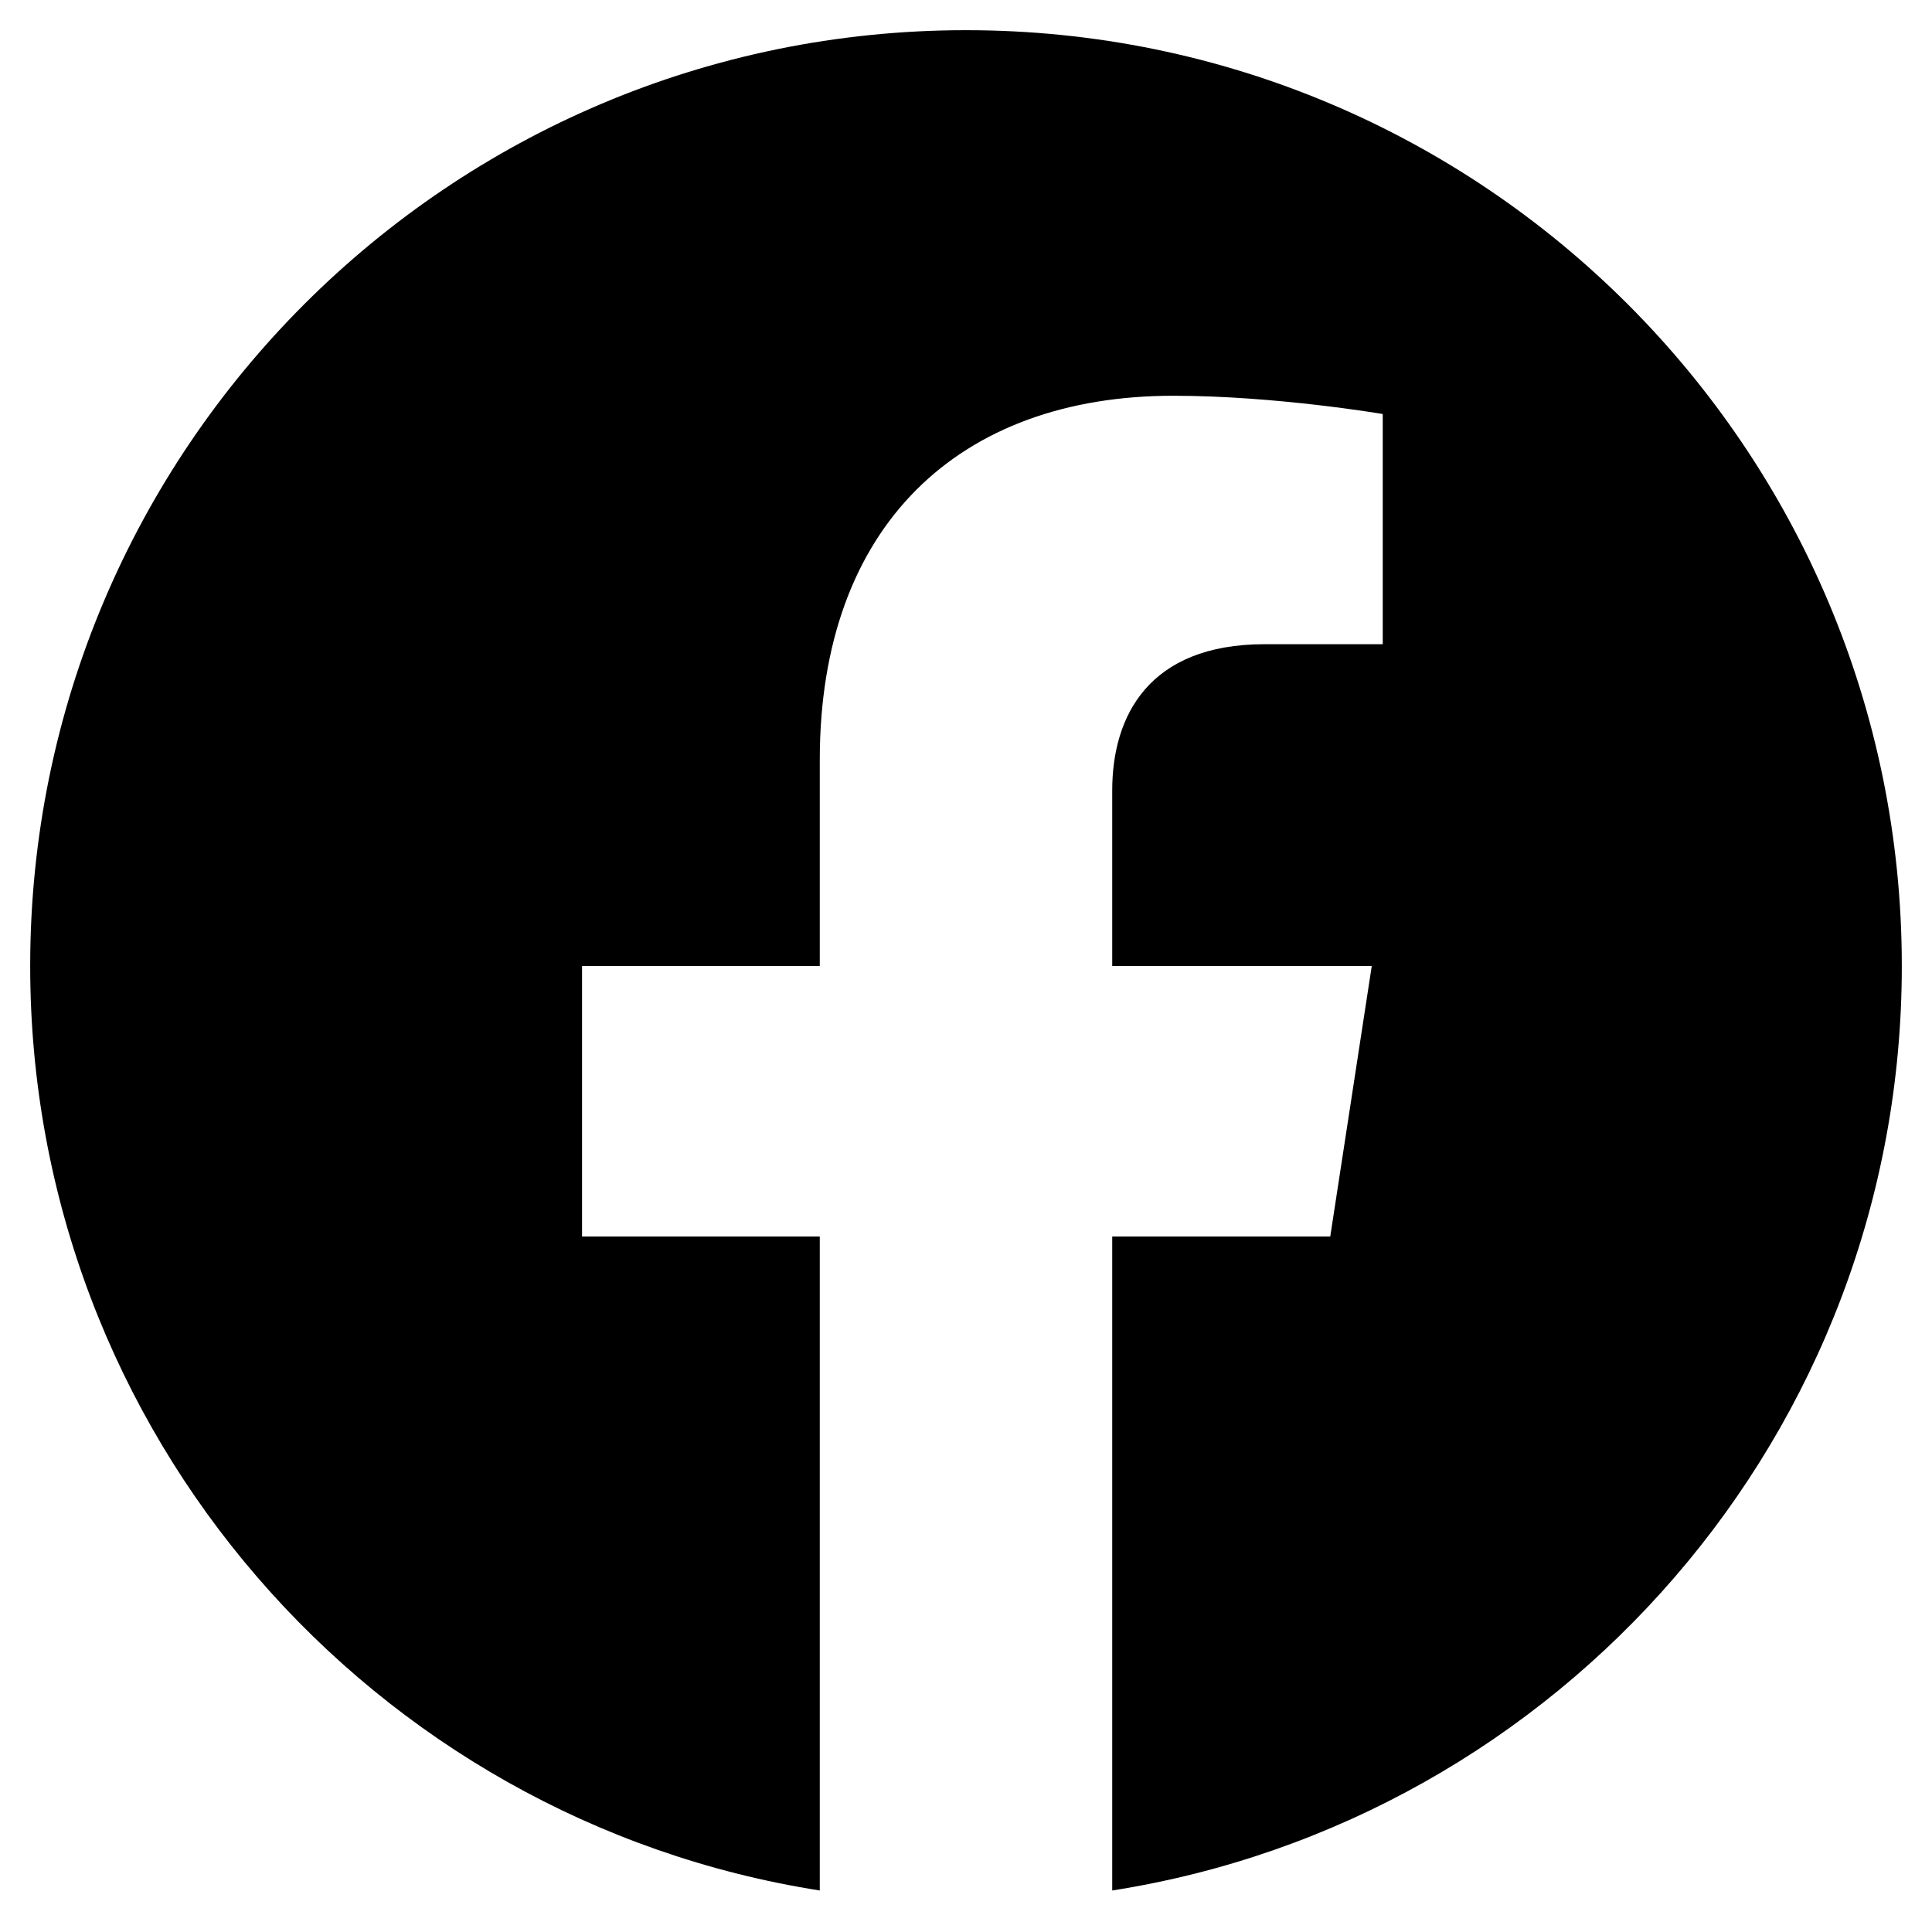
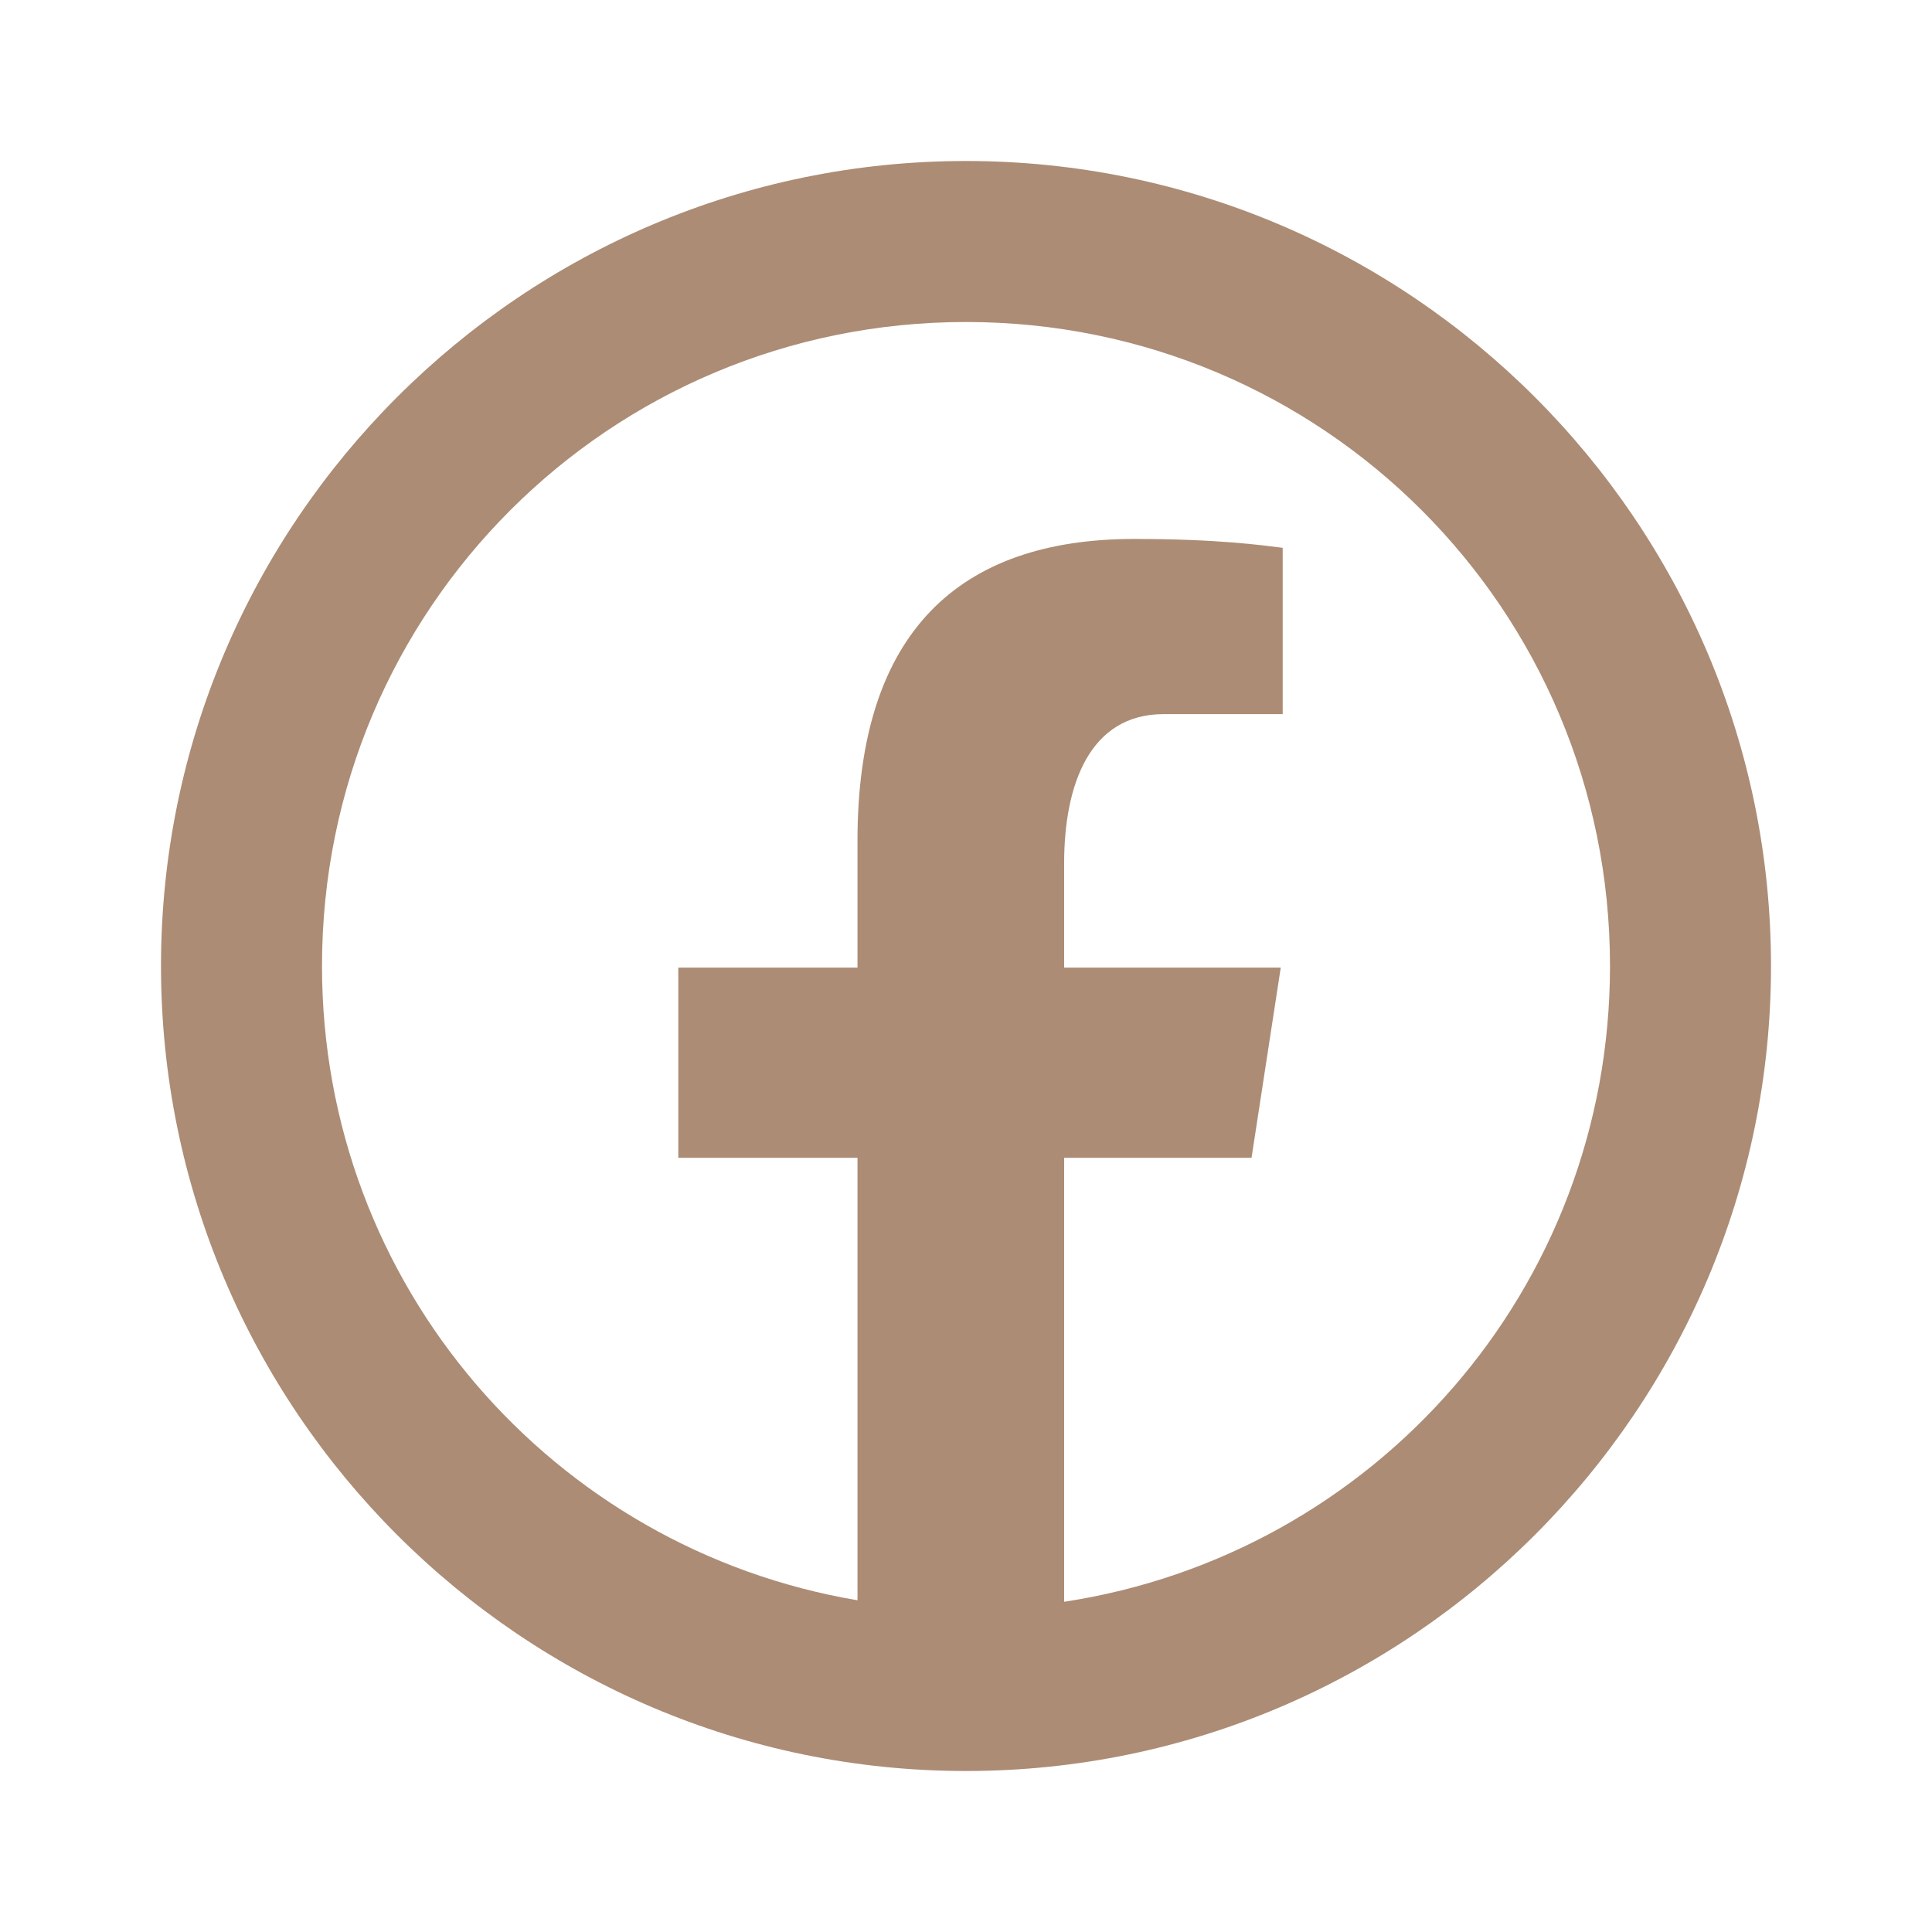
- <svg xmlns="http://www.w3.org/2000/svg" viewBox="0 0 512 512">
-   <path d="M504 256C504 119 393 8 256 8S8 119 8 256c0 123.78 90.69 226.38 209.25 245V327.69h-63V256h63v-54.64c0-62.15 37-96.48 93.67-96.48 27.14 0 55.52 4.84 55.52 4.84v61h-31.28c-30.8 0-40.41 19.12-40.41 38.73V256h68.78l-11 71.69h-57.78V501C413.31 482.38 504 379.78 504 256z" />
+ <svg xmlns="http://www.w3.org/2000/svg" viewBox="0 0 24 24" width="24px" height="24px">
+   <g id="surface3578139">
+     <path style=" stroke:none;fill-rule:nonzero;fill:rgb(67.451%,54.902%,45.882%);fill-opacity:1;" d="M 12 2 C 6.488 2 2 6.488 2 12 C 2 17.512 6.488 22 12 22 C 17.512 22 22 17.512 22 12 C 22 6.488 17.512 2 12 2 Z M 12 4 C 16.43 4 20 7.57 20 12 C 20 16.016 17.066 19.312 13.219 19.898 L 13.219 14.383 L 15.547 14.383 L 15.91 12.02 L 13.219 12.02 L 13.219 10.727 C 13.219 9.742 13.539 8.871 14.457 8.871 L 15.934 8.871 L 15.934 6.805 C 15.676 6.773 15.125 6.695 14.09 6.695 C 11.926 6.695 10.652 7.84 10.652 10.445 L 10.652 12.02 L 8.426 12.02 L 8.426 14.383 L 10.652 14.383 L 10.652 19.879 C 6.871 19.242 4 15.969 4 12 C 4 7.57 7.57 4 12 4 Z M 12 4 " />
+   </g>
</svg>
